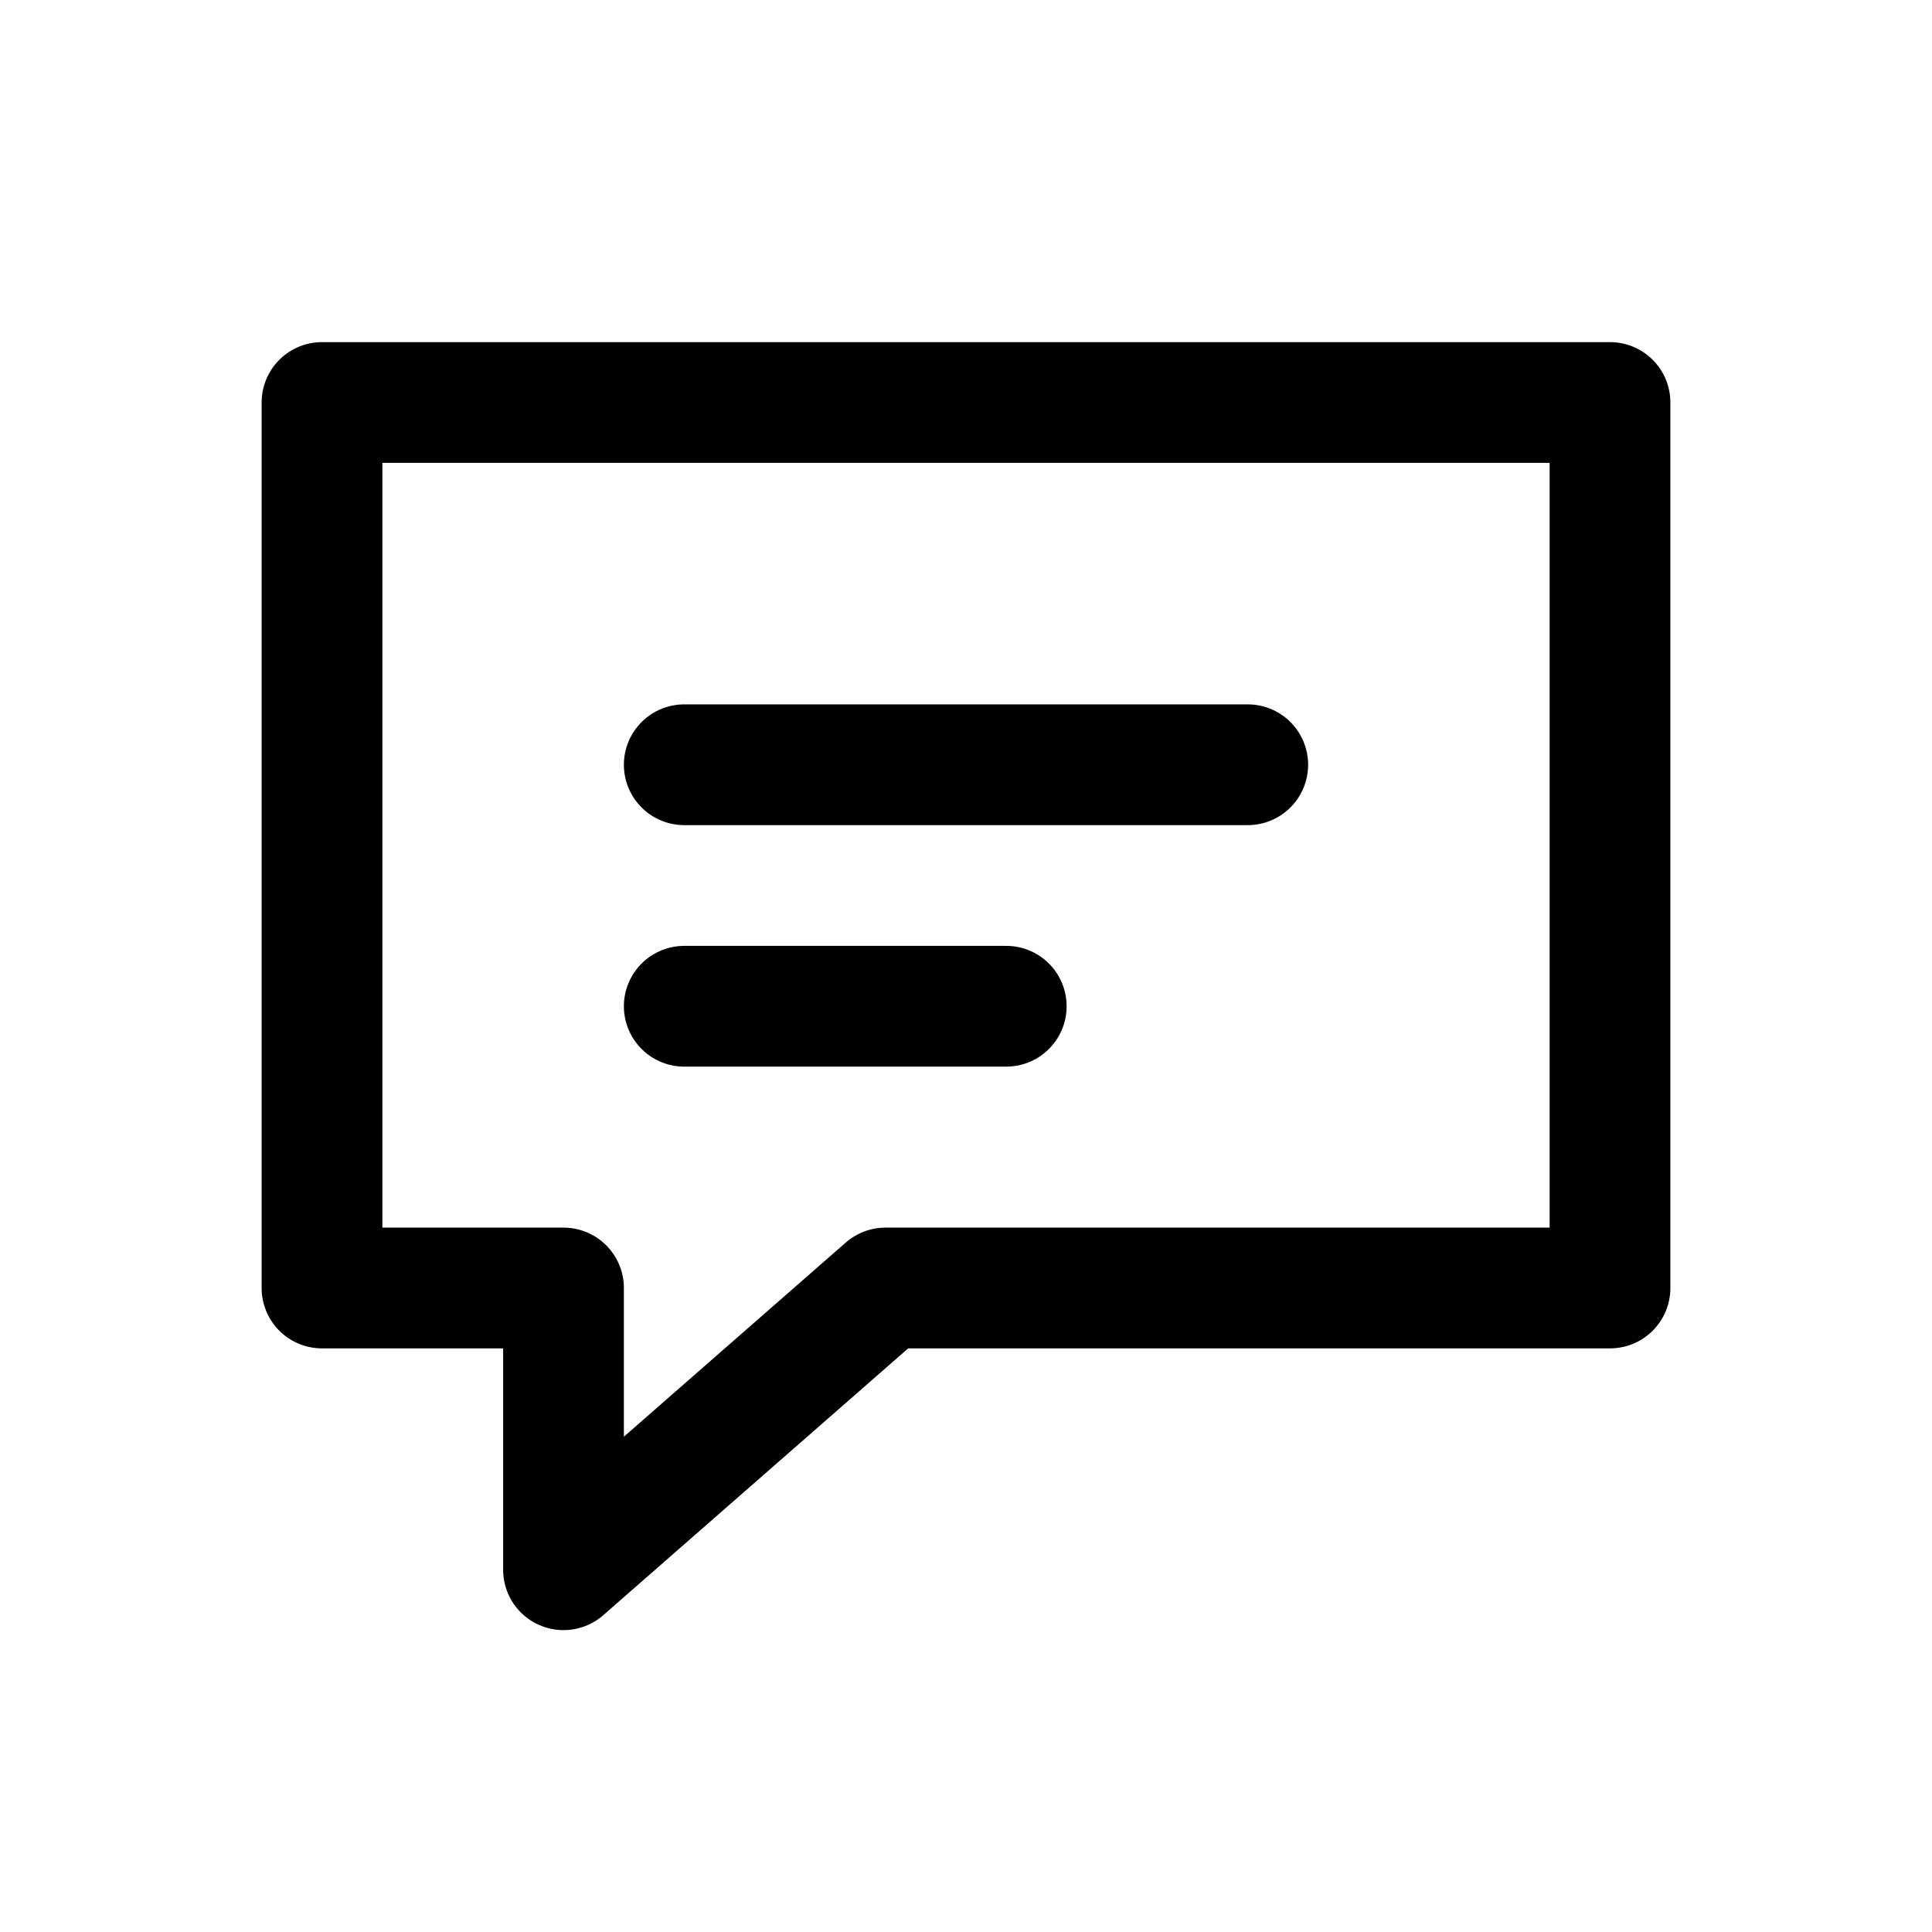
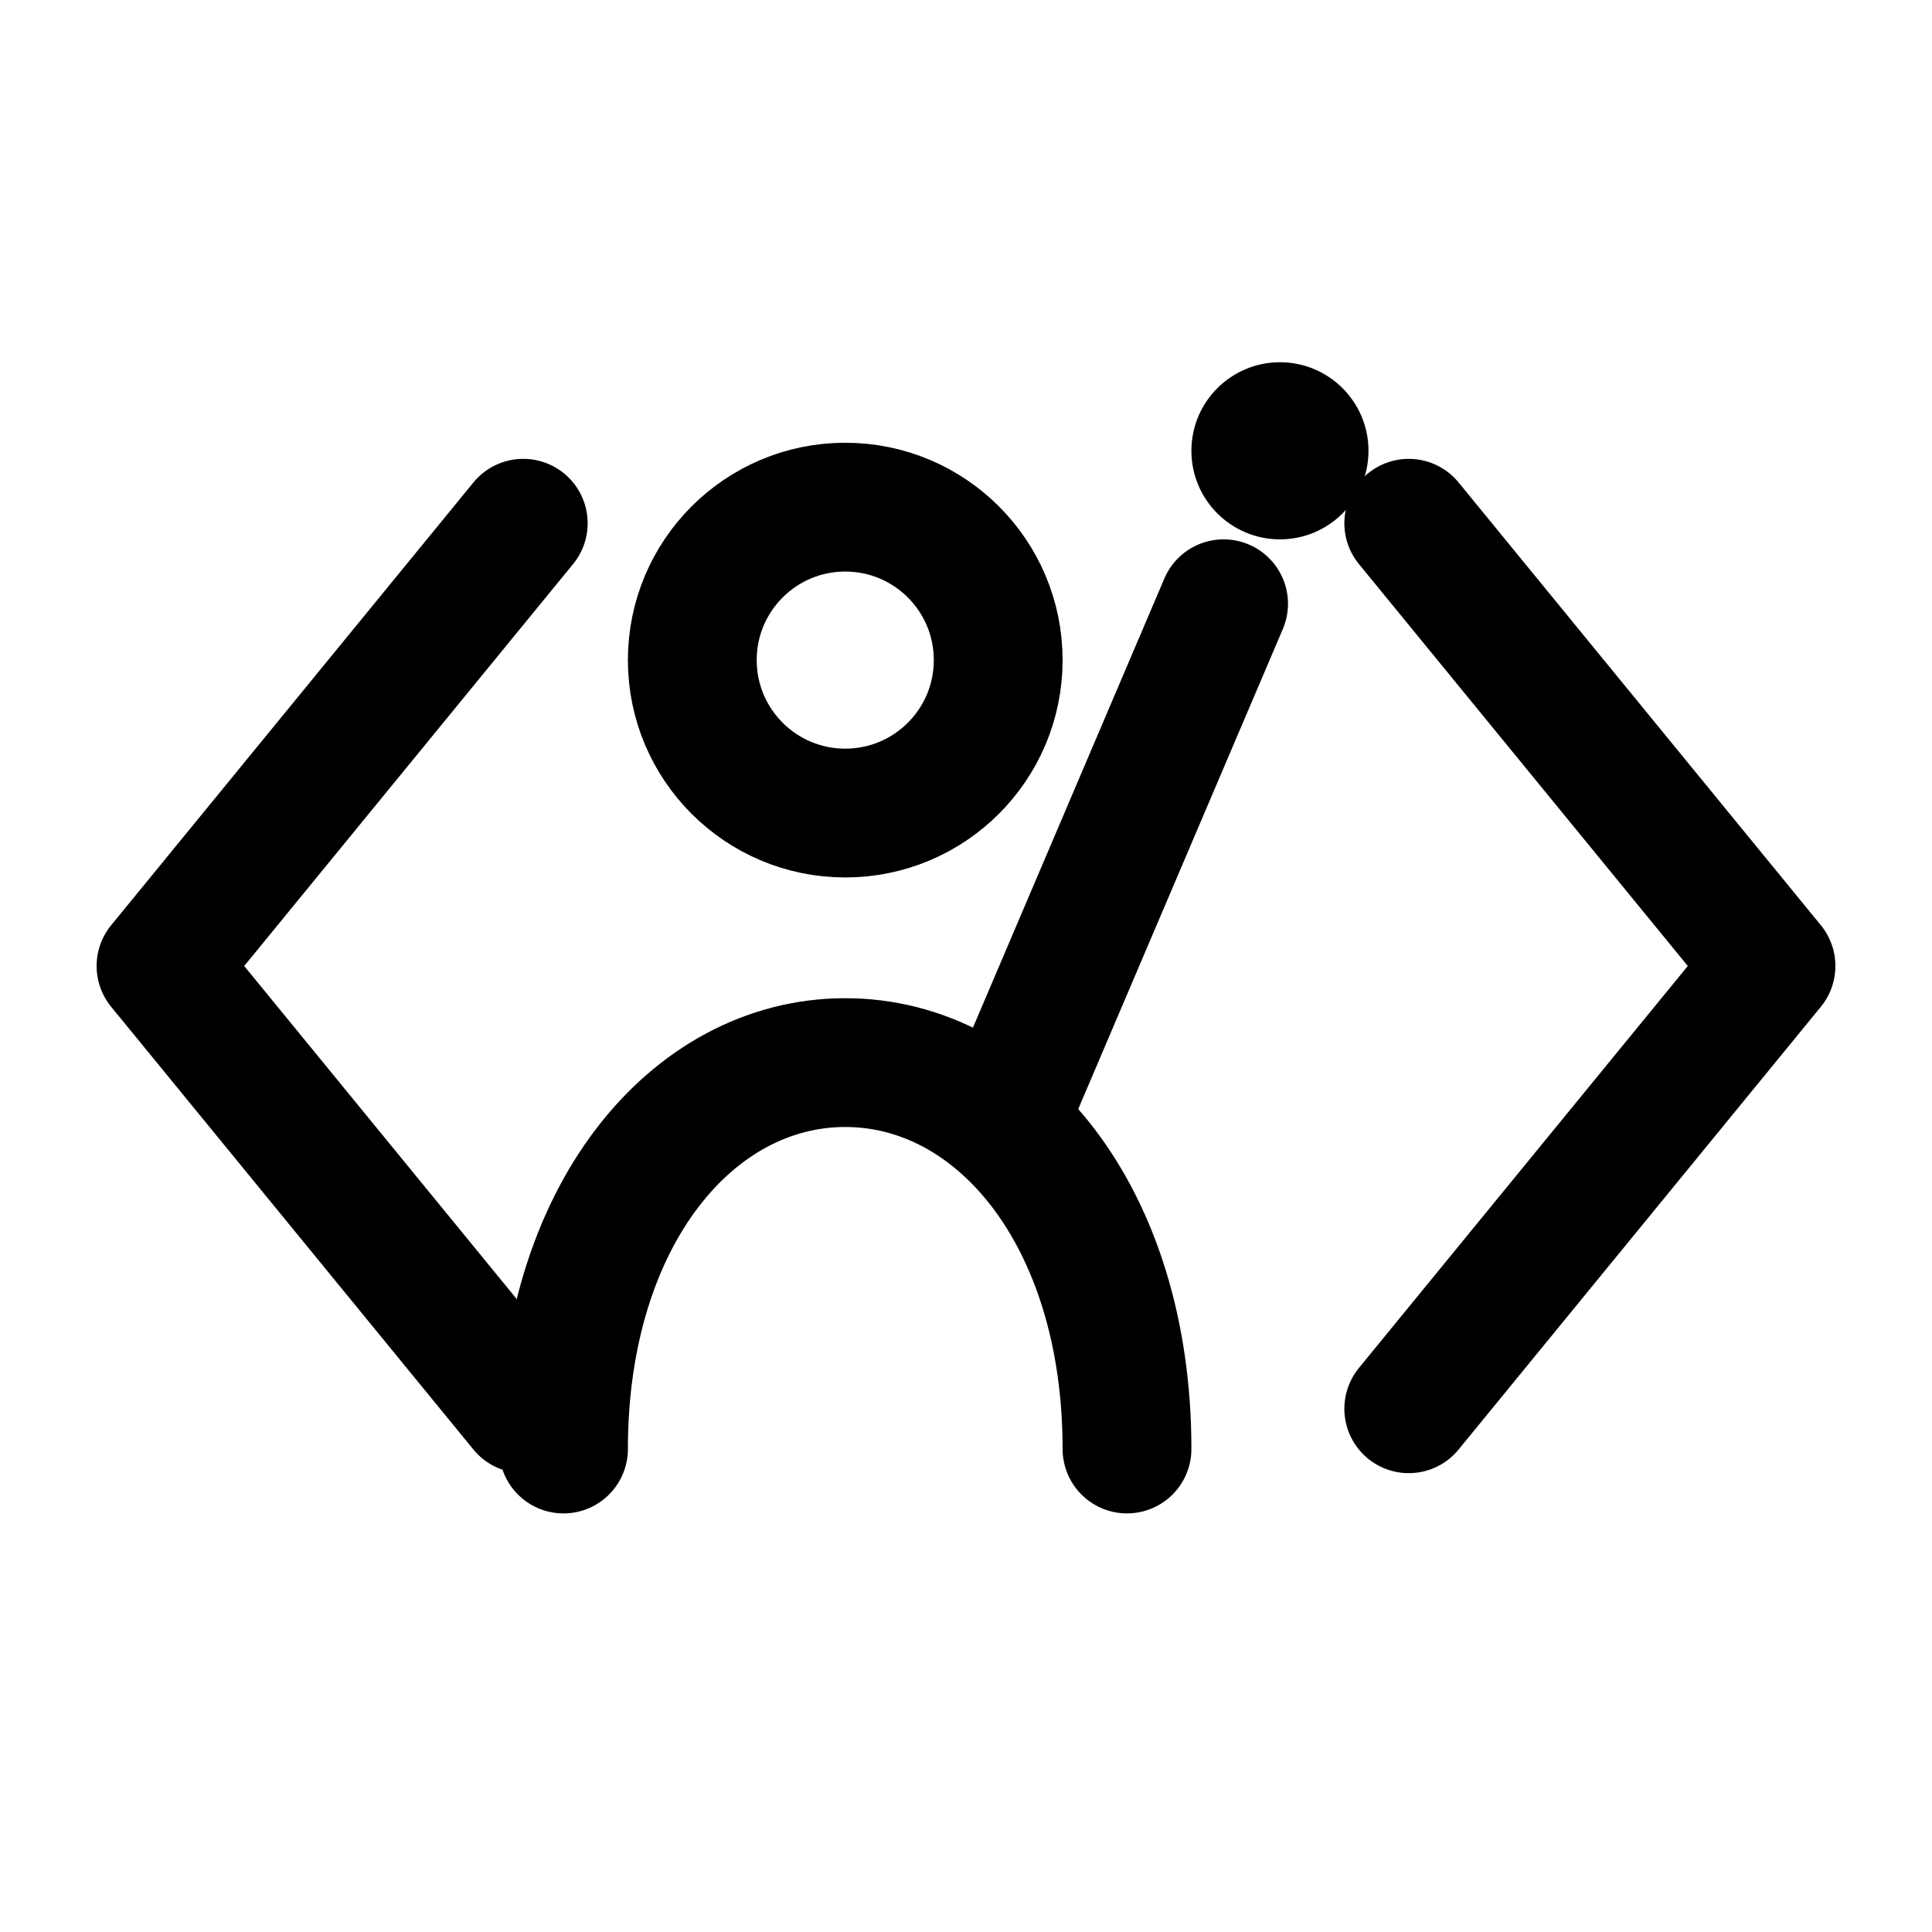
- <svg xmlns="http://www.w3.org/2000/svg" width="24" height="24" viewBox="0 0 24 24" fill="none" stroke="currentColor" stroke-width="1.5" stroke-linejoin="round">
-   <path d="M4 5h16v11H11l-4 3.5V16H4z" />
-   <path d="M8.5 9.5h7M8.5 12.5h4" stroke-linecap="round" />
+ <svg xmlns="http://www.w3.org/2000/svg" width="24" height="24" viewBox="0 0 24 24" fill="none" stroke="currentColor" stroke-width="1.6" stroke-linecap="round" stroke-linejoin="round">
+   <path d="M6.5 6.5 2 12l4.5 5.5M17.5 6.5 22 12l-4.5 5.5" />
+   <circle cx="10.5" cy="8.2" r="1.9" />
+   <path d="M7 18c0-2.9 1.6-4.8 3.5-4.8 1.9 0 3.5 1.9 3.5 4.8" />
+   <path d="m12.6 13.6 2.6-6.1" />
+   <circle cx="15.9" cy="5.6" r="1.1" fill="currentColor" stroke="none" />
</svg>
